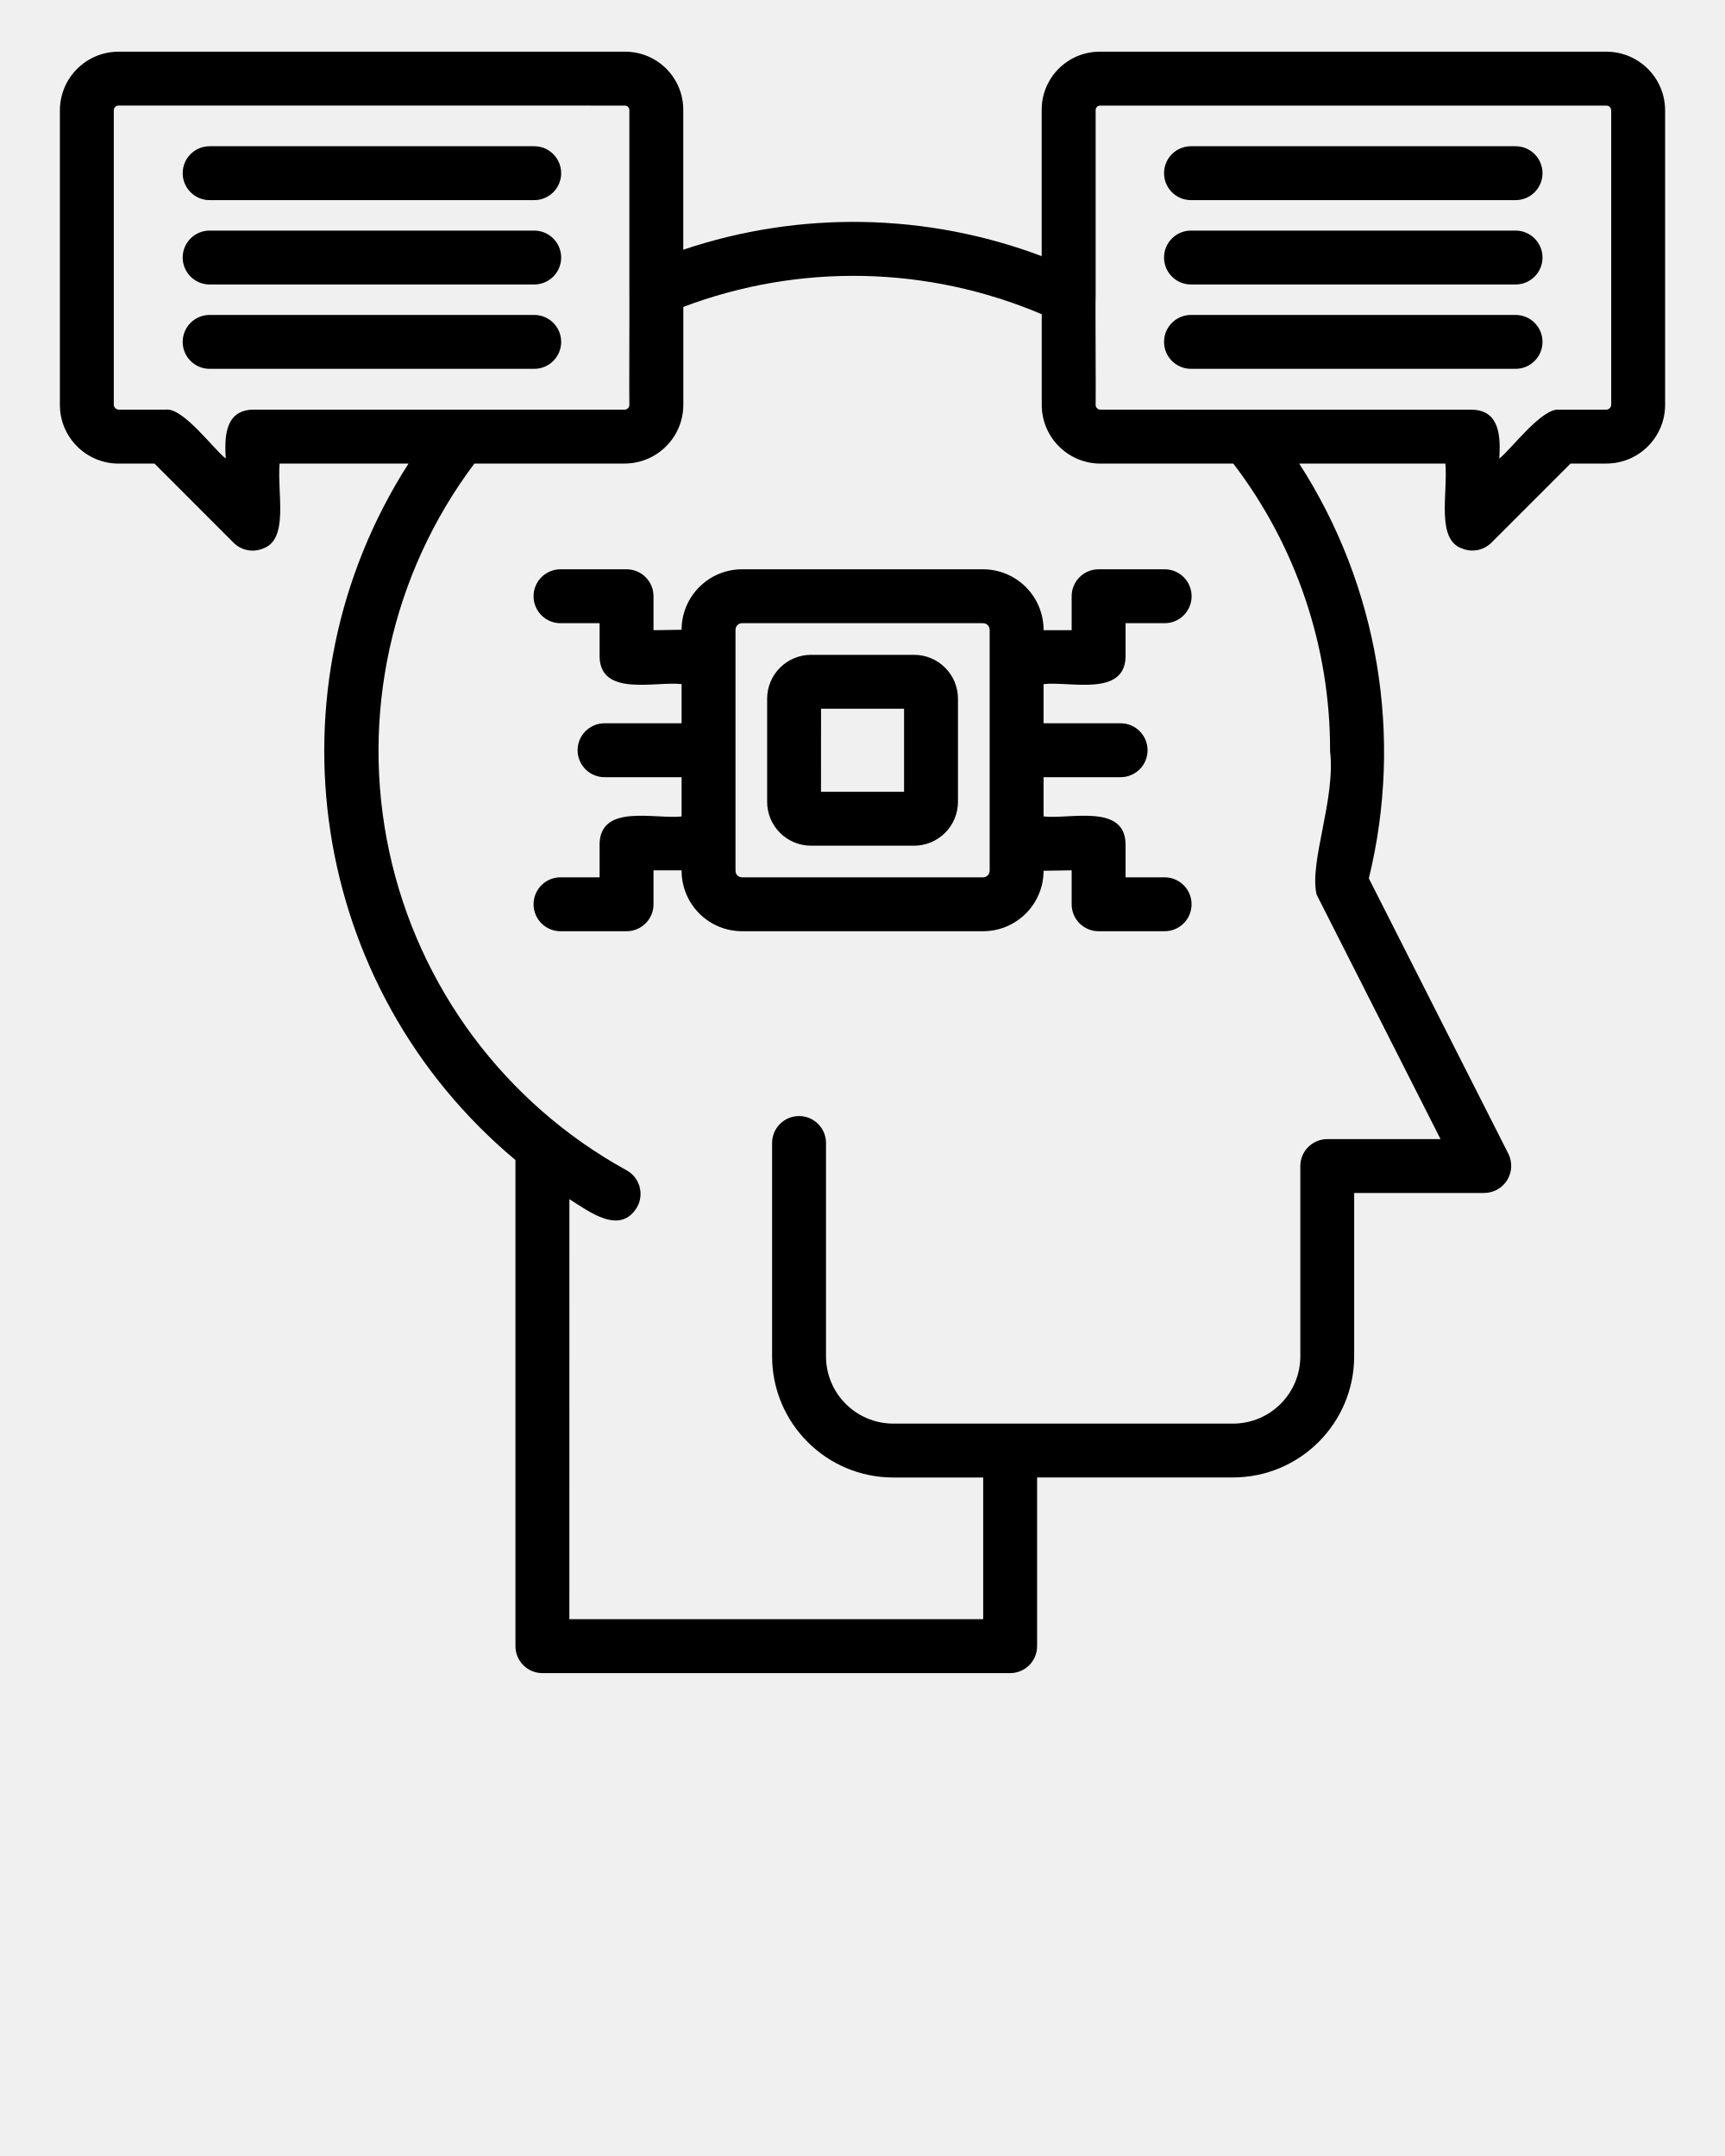
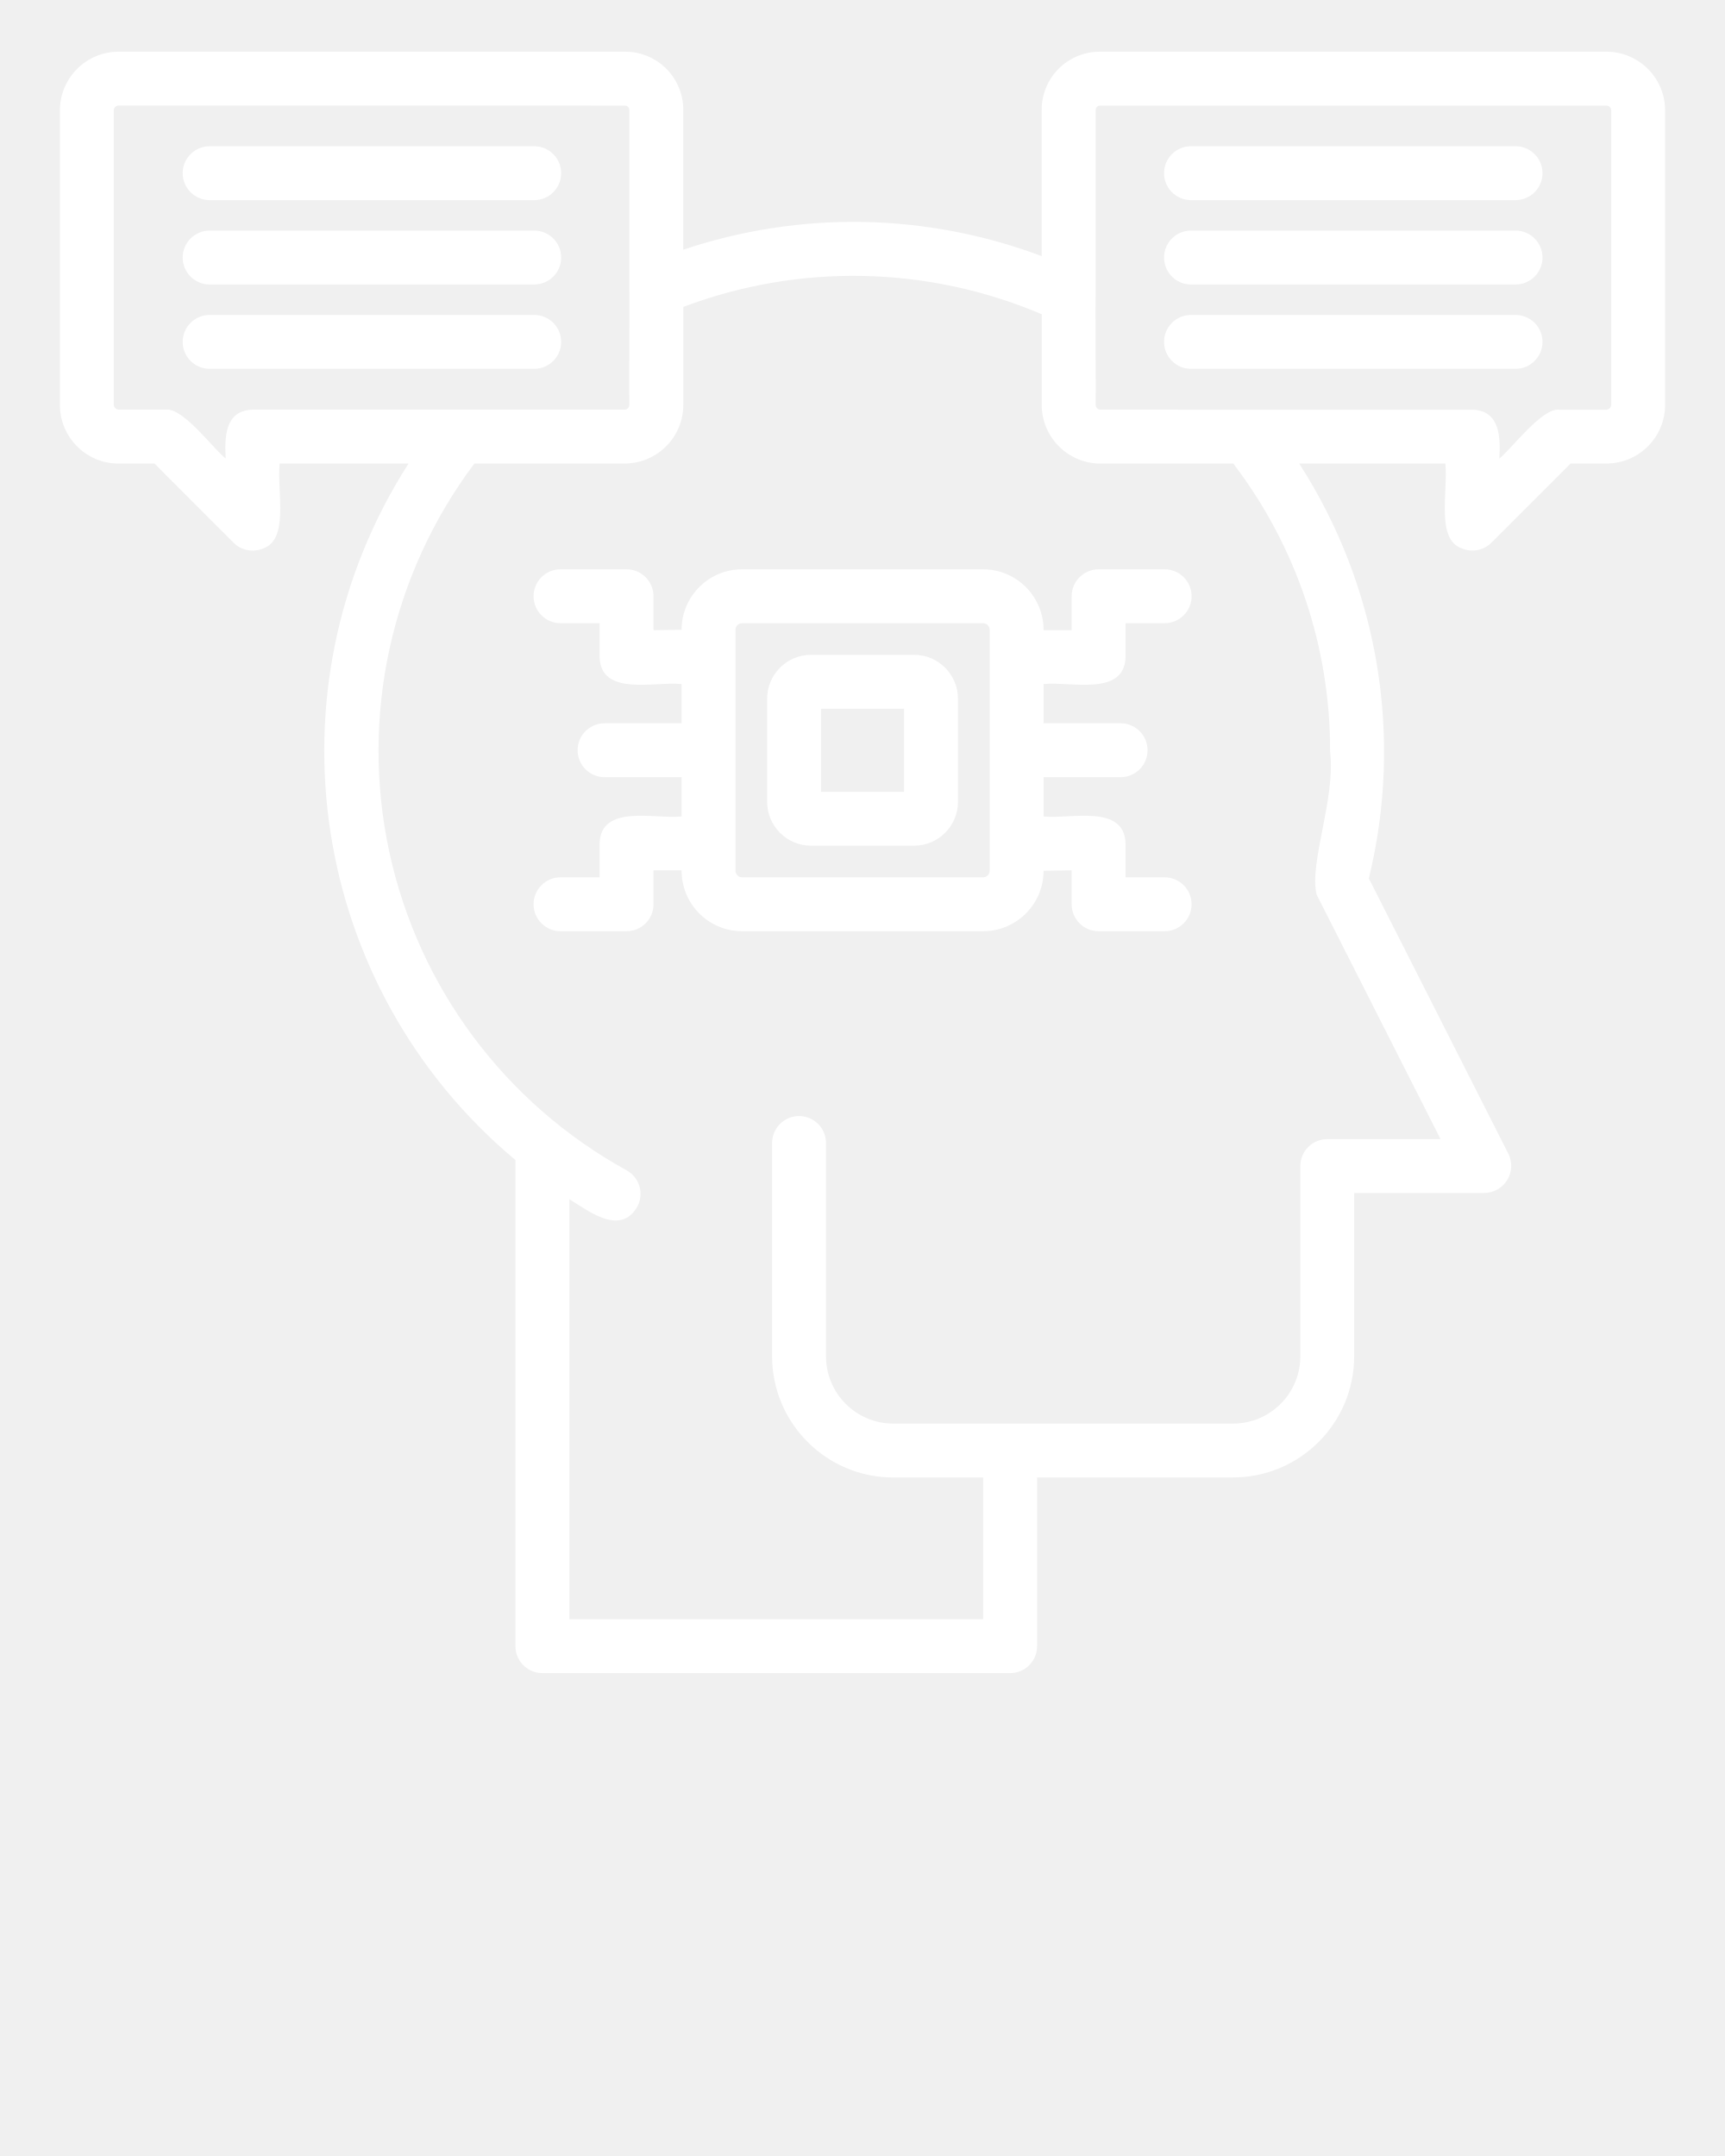
<svg xmlns="http://www.w3.org/2000/svg" viewBox="0 0 32 40" x="0px" y="0px">
  <g>
-     <path d="M18.739,31.041H10.062a.5.5,0,0,1-.5-.5V21.522A9.888,9.888,0,0,1,7.578,8.601H5.187c-.048.556.178,1.408-.309,1.576a.499.499,0,0,1-.545-.108L2.866,8.601h-.666A1.09,1.09,0,0,1,1.111,7.512V2.047A1.09,1.09,0,0,1,2.199.959h9.388a1.077,1.077,0,0,1,1.088,1.088V4.633a9.913,9.913,0,0,1,6.649.119V2.047A1.077,1.077,0,0,1,20.413.959h9.388a1.09,1.09,0,0,1,1.088,1.088V7.512a1.09,1.09,0,0,1-1.088,1.088h-.666L27.667,10.068a.5.5,0,0,1-.545.108c-.486-.167-.261-1.021-.309-1.576H24.101a9.88,9.88,0,0,1,1.292,7.697l2.589,5.11a.503.503,0,0,1-.446.726l-2.415,0v3.03a2.25,2.25,0,0,1-2.248,2.248H19.239V30.541A.5.5,0,0,1,18.739,31.041Zm-8.177-1h7.677V27.412h-1.668a2.25,2.25,0,0,1-2.248-2.248v-3.958a.5.5,0,0,1,1,0v3.958a1.249,1.249,0,0,0,1.248,1.248h6.303a1.249,1.249,0,0,0,1.248-1.248V21.634a.5.5,0,0,1,.5-.5h2.101l-2.299-4.537c-.143-.596.356-1.771.25-2.657a8.749,8.749,0,0,0-1.795-5.339H20.413a1.09,1.09,0,0,1-1.088-1.088V5.83a8.926,8.926,0,0,0-6.649-.136V7.512a1.09,1.09,0,0,1-1.088,1.088H8.8a8.88,8.88,0,0,0,2.821,13.111.5.5,0,0,1,.201.678c-.314.539-.89.09-1.259-.141ZM23.127,7.601h4.186c.516.014.524.515.5.907.216-.167.797-.952,1.114-.907l.874,0a.095.095,0,0,0,.088-.088V2.047a.089.089,0,0,0-.088-.088H20.413a.083.083,0,0,0-.088.088V5.496c-.008.022.006,1.993,0,2.016a.088.088,0,0,0,.088.088ZM2.199,1.958a.089.089,0,0,0-.088.088V7.512a.095.095,0,0,0,.088.088h.874c.323-.044.893.738,1.114.907-.022-.394-.018-.891.5-.907,1.706-.002,5.213.002,6.9,0a.088.088,0,0,0,.088-.088c-.005-.027.004-2.143,0-2.168l0-3.297a.083.083,0,0,0-.088-.088ZM21.604,17.277H20.38a.5.5,0,0,1-.5-.5V16.147l-.521.008a1.123,1.123,0,0,1-1.122,1.122H13.766A1.123,1.123,0,0,1,12.644,16.147h-.521v.63a.5.5,0,0,1-.5.5H10.398a.5.5,0,0,1,0-1H11.123V15.647c.024-.739,1.037-.444,1.521-.5v-.728h-1.429a.5.5,0,0,1,0-1H12.644v-.727c-.484-.056-1.497.239-1.521-.5V11.562h-.725a.5.5,0,0,1,0-1H11.623a.5.5,0,0,1,.5.5v.63l.521-.008A1.123,1.123,0,0,1,13.766,10.562h4.471a1.124,1.124,0,0,1,1.122,1.13h.521V11.062a.5.5,0,0,1,.5-.5h1.225a.5.5,0,0,1,0,1h-.725v.63c-.024.739-1.037.444-1.521.5v.727h1.429a.5.5,0,0,1,0,1h-1.429V15.147c.484.056,1.497-.239,1.521.5v.63h.725A.5.5,0,0,1,21.604,17.277ZM13.766,11.562a.122.122,0,0,0-.122.122v4.471a.122.122,0,0,0,.122.122h4.471a.122.122,0,0,0,.122-.122V11.684a.122.122,0,0,0-.122-.122Zm3.191,4.128H15.045a.815.815,0,0,1-.814-.814v-1.913a.815.815,0,0,1,.814-.814h1.912a.815.815,0,0,1,.814.814V14.876A.815.815,0,0,1,16.958,15.69Zm-1.727-1h1.541v-1.541H15.231ZM28.115,6.843H22.094a.5.5,0,0,1,0-1l6.02,0A.5.5,0,0,1,28.115,6.843Zm-18.205,0h-6.021a.5.5,0,0,1,0-1l6.021,0A.5.5,0,0,1,9.91,6.843ZM28.115,5.278H22.094a.5.5,0,0,1,0-1h6.02A.5.5,0,0,1,28.115,5.278Zm-18.205,0h-6.021a.5.5,0,0,1,0-1h6.021A.5.5,0,0,1,9.91,5.278ZM28.115,3.713H22.094a.5.5,0,0,1,0-1h6.02A.5.5,0,0,1,28.115,3.713Zm-18.205,0h-6.021a.5.5,0,0,1,0-1h6.021A.5.5,0,0,1,9.91,3.713Z" />
+     <path fill="#FFFFFF" d="M18.739,31.041H10.062a.5.5,0,0,1-.5-.5V21.522A9.888,9.888,0,0,1,7.578,8.601H5.187c-.048.556.178,1.408-.309,1.576a.499.499,0,0,1-.545-.108L2.866,8.601h-.666A1.09,1.09,0,0,1,1.111,7.512V2.047A1.09,1.09,0,0,1,2.199.959h9.388a1.077,1.077,0,0,1,1.088,1.088V4.633a9.913,9.913,0,0,1,6.649.119V2.047A1.077,1.077,0,0,1,20.413.959h9.388a1.09,1.09,0,0,1,1.088,1.088V7.512a1.09,1.09,0,0,1-1.088,1.088h-.666L27.667,10.068a.5.5,0,0,1-.545.108c-.486-.167-.261-1.021-.309-1.576H24.101a9.88,9.88,0,0,1,1.292,7.697l2.589,5.11a.503.503,0,0,1-.446.726l-2.415,0v3.03a2.25,2.25,0,0,1-2.248,2.248H19.239V30.541A.5.5,0,0,1,18.739,31.041Zm-8.177-1h7.677V27.412h-1.668a2.25,2.25,0,0,1-2.248-2.248v-3.958a.5.5,0,0,1,1,0v3.958a1.249,1.249,0,0,0,1.248,1.248h6.303a1.249,1.249,0,0,0,1.248-1.248V21.634a.5.5,0,0,1,.5-.5h2.101l-2.299-4.537c-.143-.596.356-1.771.25-2.657a8.749,8.749,0,0,0-1.795-5.339H20.413a1.09,1.09,0,0,1-1.088-1.088V5.83a8.926,8.926,0,0,0-6.649-.136V7.512a1.09,1.09,0,0,1-1.088,1.088H8.8a8.88,8.88,0,0,0,2.821,13.111.5.5,0,0,1,.201.678c-.314.539-.89.09-1.259-.141ZM23.127,7.601h4.186c.516.014.524.515.5.907.216-.167.797-.952,1.114-.907l.874,0a.095.095,0,0,0,.088-.088V2.047a.089.089,0,0,0-.088-.088H20.413a.083.083,0,0,0-.088.088V5.496c-.008.022.006,1.993,0,2.016a.088.088,0,0,0,.088.088ZM2.199,1.958a.089.089,0,0,0-.088.088V7.512a.095.095,0,0,0,.088.088h.874c.323-.044.893.738,1.114.907-.022-.394-.018-.891.5-.907,1.706-.002,5.213.002,6.9,0a.088.088,0,0,0,.088-.088c-.005-.027.004-2.143,0-2.168l0-3.297a.083.083,0,0,0-.088-.088ZM21.604,17.277H20.38a.5.5,0,0,1-.5-.5V16.147l-.521.008a1.123,1.123,0,0,1-1.122,1.122H13.766A1.123,1.123,0,0,1,12.644,16.147h-.521v.63a.5.5,0,0,1-.5.5H10.398a.5.5,0,0,1,0-1H11.123V15.647c.024-.739,1.037-.444,1.521-.5v-.728h-1.429a.5.5,0,0,1,0-1H12.644v-.727c-.484-.056-1.497.239-1.521-.5V11.562h-.725a.5.5,0,0,1,0-1H11.623a.5.5,0,0,1,.5.5v.63l.521-.008A1.123,1.123,0,0,1,13.766,10.562h4.471a1.124,1.124,0,0,1,1.122,1.13h.521V11.062a.5.5,0,0,1,.5-.5h1.225a.5.5,0,0,1,0,1h-.725v.63c-.024.739-1.037.444-1.521.5v.727h1.429a.5.5,0,0,1,0,1h-1.429V15.147c.484.056,1.497-.239,1.521.5v.63h.725A.5.5,0,0,1,21.604,17.277ZM13.766,11.562a.122.122,0,0,0-.122.122v4.471a.122.122,0,0,0,.122.122h4.471a.122.122,0,0,0,.122-.122V11.684a.122.122,0,0,0-.122-.122Zm3.191,4.128H15.045a.815.815,0,0,1-.814-.814v-1.913a.815.815,0,0,1,.814-.814h1.912a.815.815,0,0,1,.814.814V14.876A.815.815,0,0,1,16.958,15.69Zm-1.727-1h1.541v-1.541H15.231ZM28.115,6.843H22.094a.5.5,0,0,1,0-1l6.02,0A.5.5,0,0,1,28.115,6.843Zm-18.205,0h-6.021a.5.5,0,0,1,0-1l6.021,0A.5.5,0,0,1,9.91,6.843ZM28.115,5.278H22.094a.5.5,0,0,1,0-1h6.02A.5.5,0,0,1,28.115,5.278Zm-18.205,0h-6.021a.5.5,0,0,1,0-1h6.021A.5.5,0,0,1,9.91,5.278ZM28.115,3.713H22.094a.5.5,0,0,1,0-1h6.02A.5.5,0,0,1,28.115,3.713Zm-18.205,0h-6.021a.5.5,0,0,1,0-1h6.021A.5.5,0,0,1,9.91,3.713Z" />
  </g>
-   <text x="0" y="47" fill="#000000" font-size="5px" font-weight="bold" font-family="'Helvetica Neue', Helvetica, Arial-Unicode, Arial, Sans-serif">Created by Dicky Prayudawanto</text>
-   <text x="0" y="52" fill="#000000" font-size="5px" font-weight="bold" font-family="'Helvetica Neue', Helvetica, Arial-Unicode, Arial, Sans-serif">from the Noun Project</text>
</svg>
